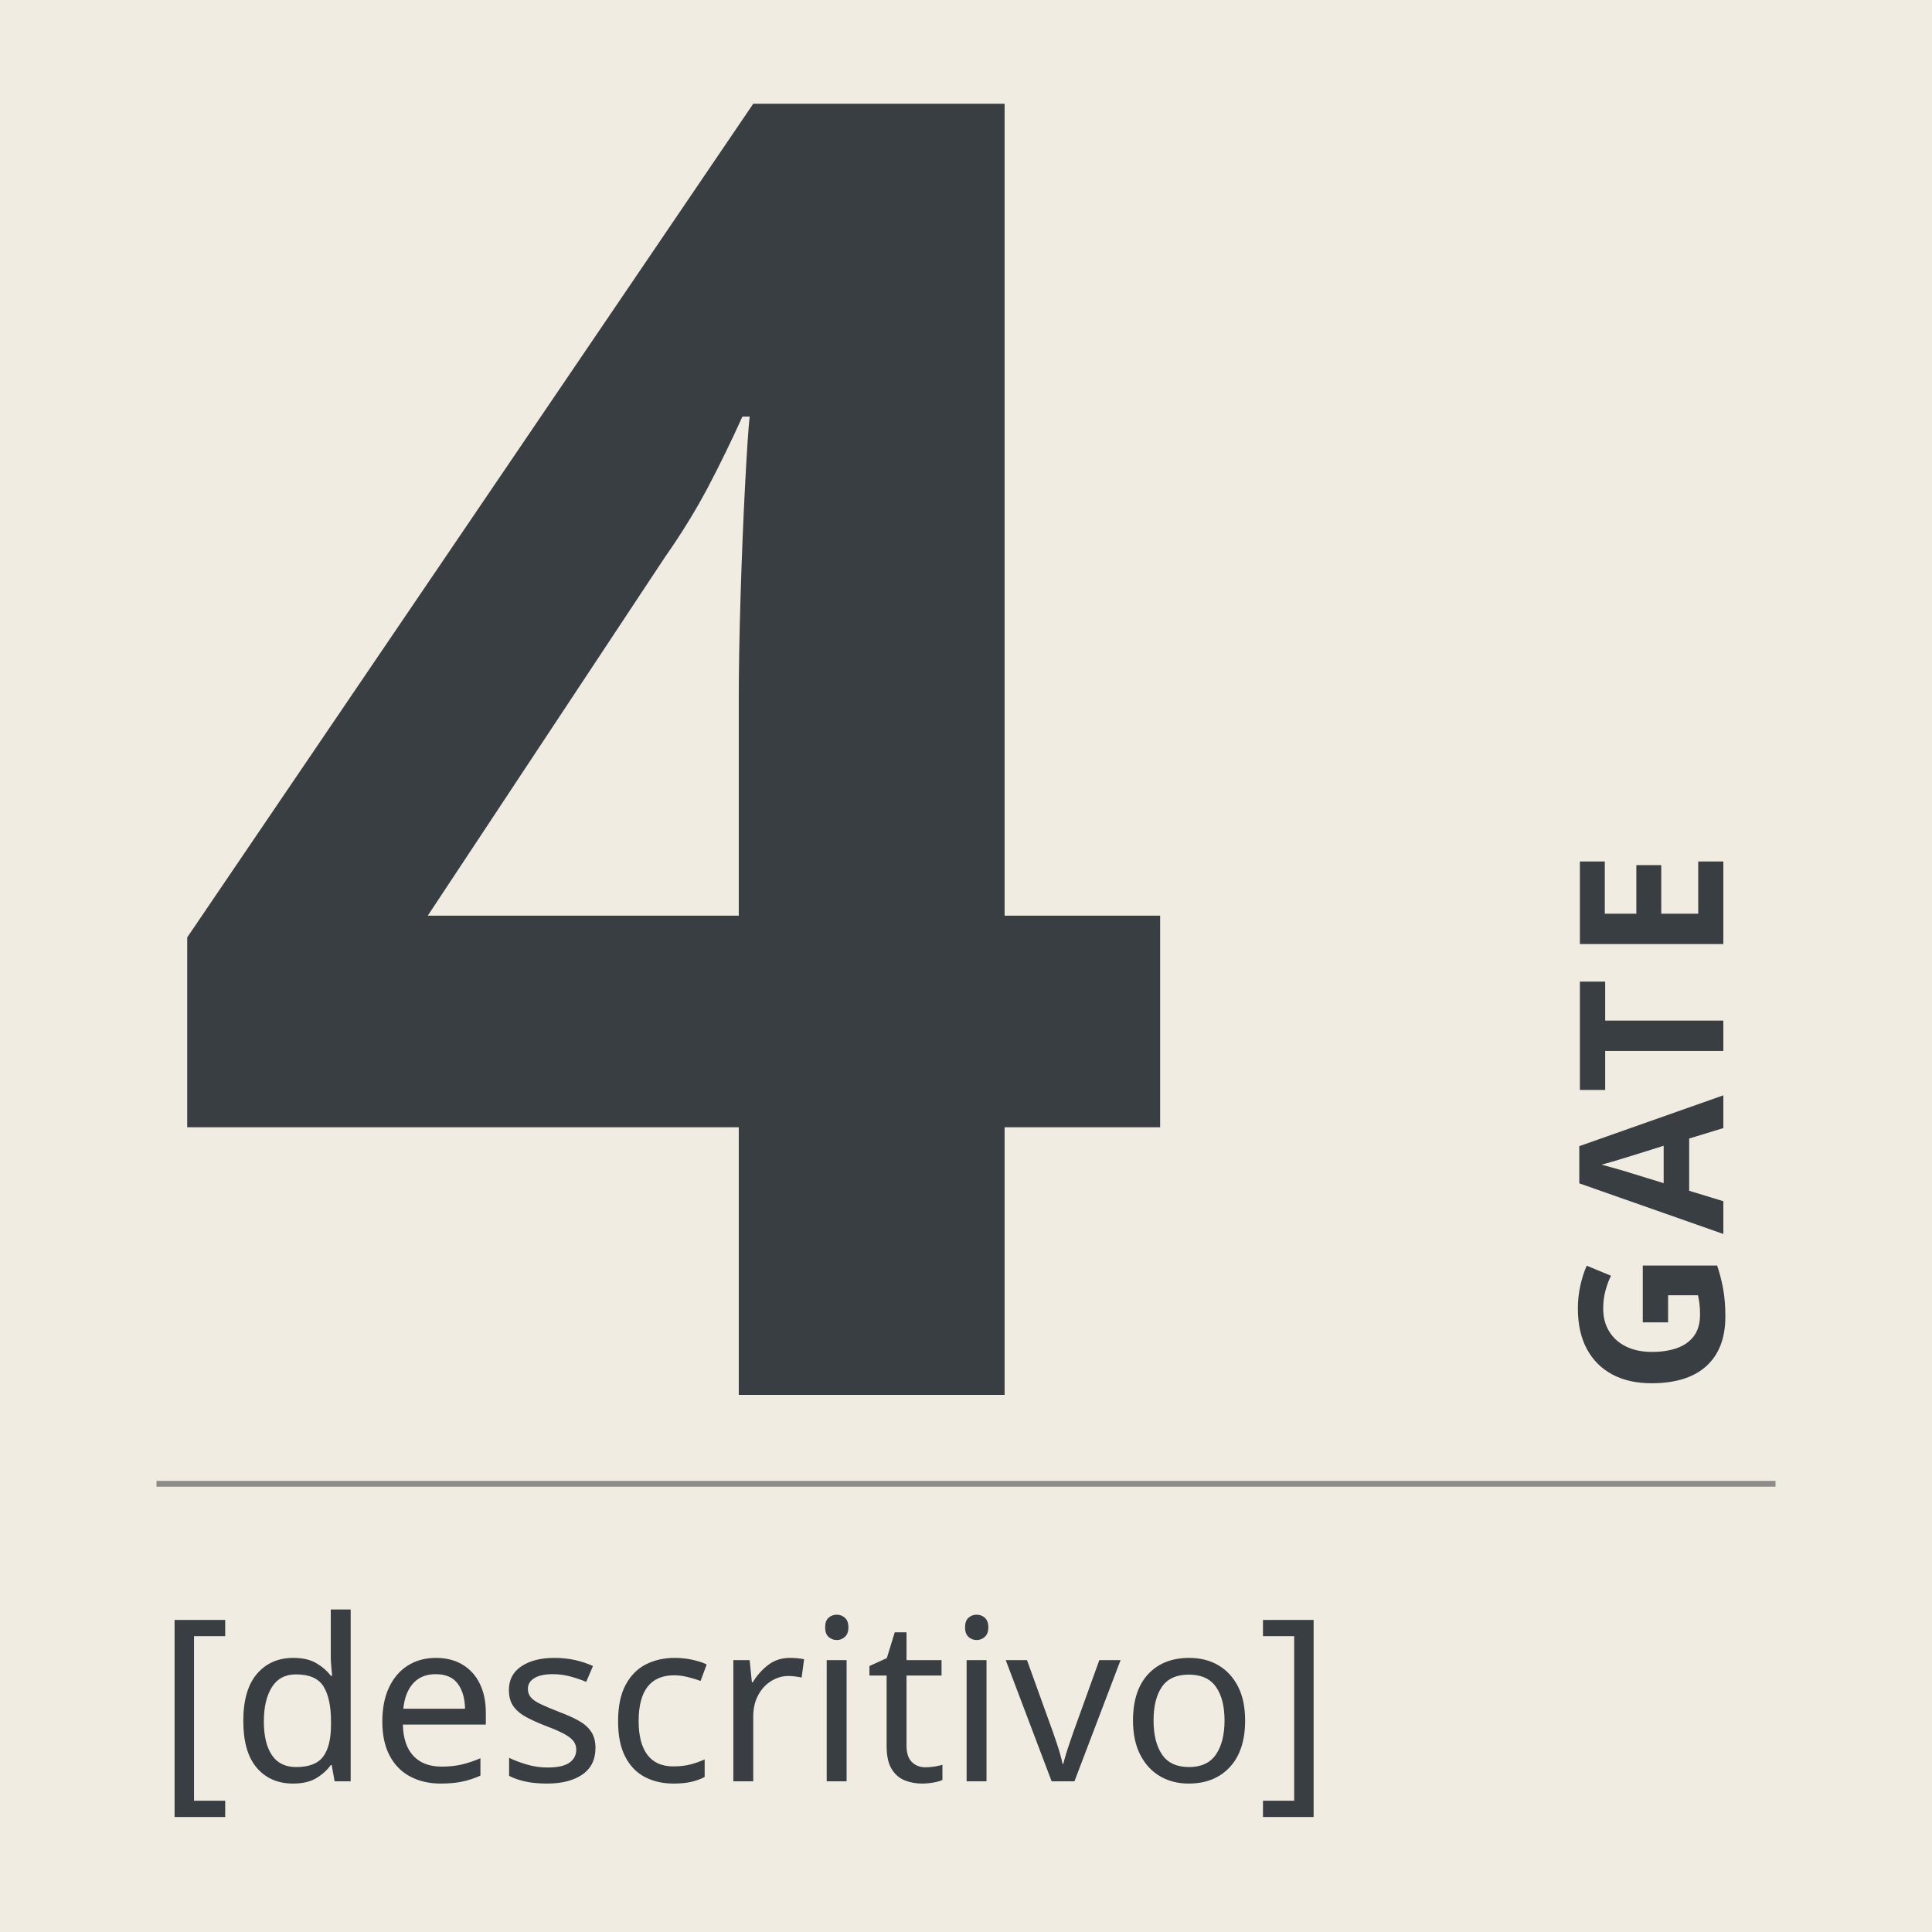
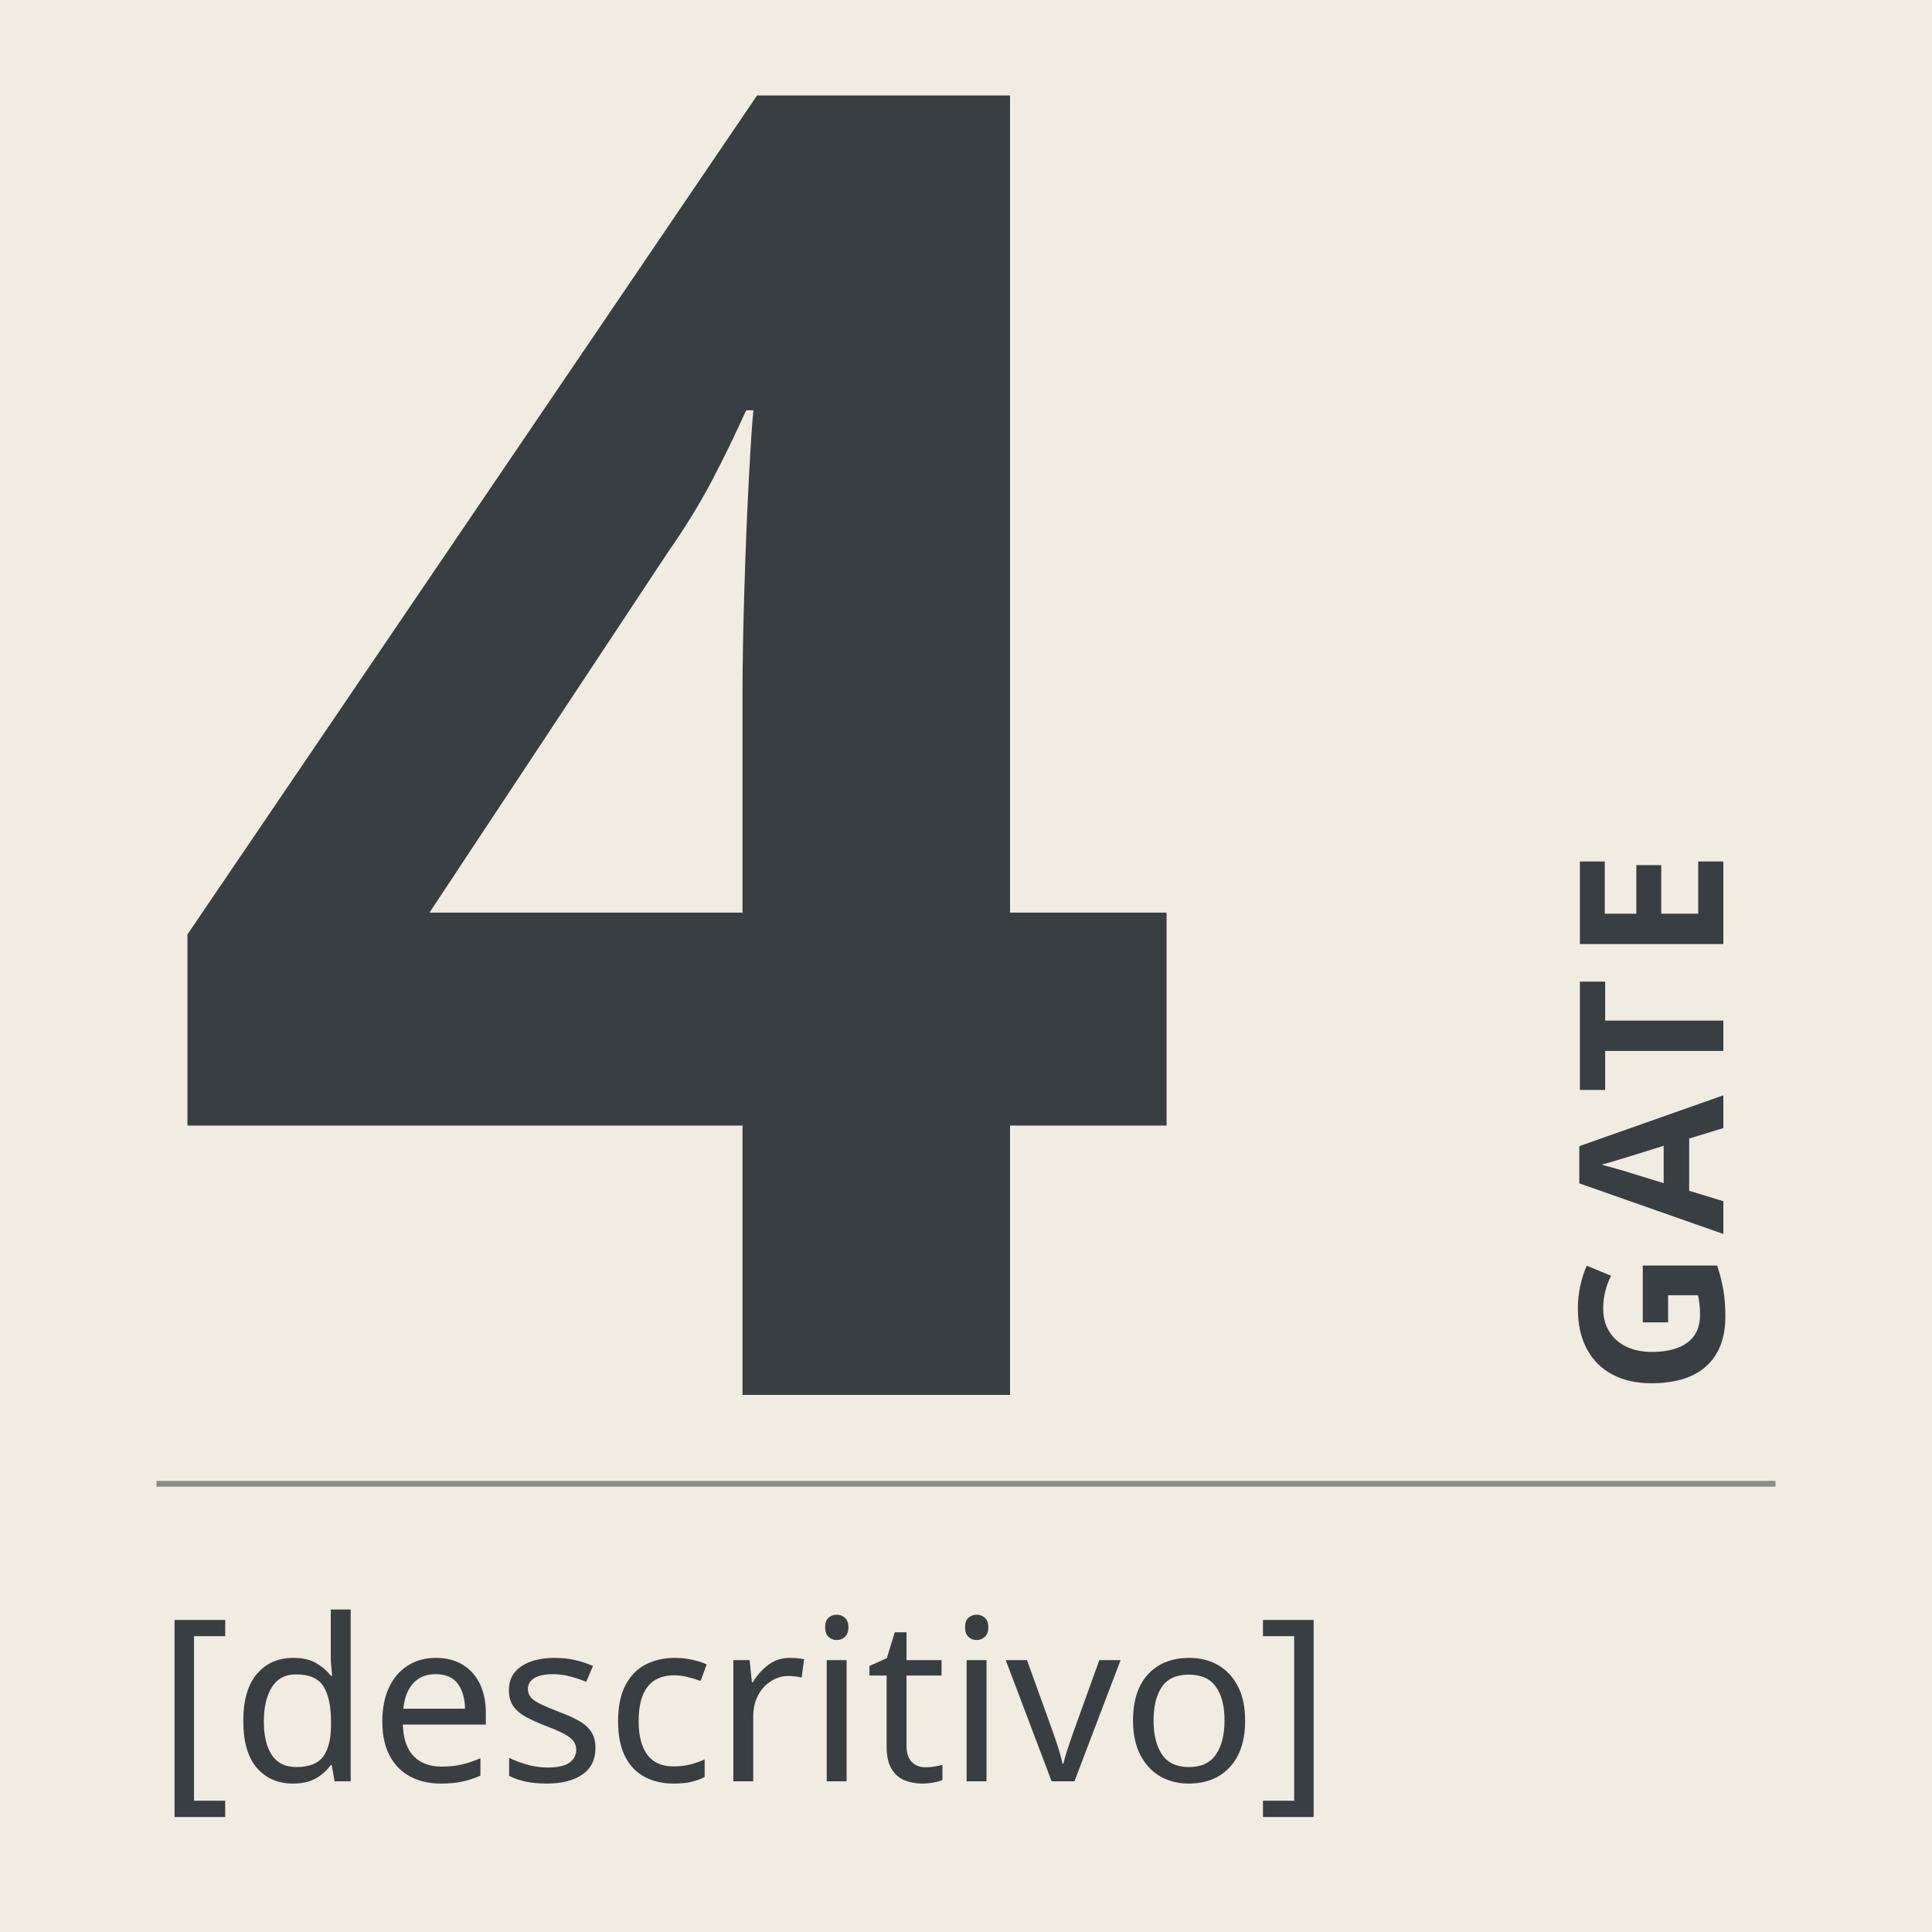
<svg xmlns="http://www.w3.org/2000/svg" viewBox="0 0 1000 1000" width="1000" height="1000">
  <rect width="1000" height="1000" fill="#F1ECE1" />
-   <text x="81" y="722" font-family="Poppins" font-weight="700" font-size="936" fill="#383E42">4</text>
+   <text x="81" y="722" font-family="Poppins" font-weight="600" font-size="942" fill="#383E42">4</text>
  <g transform="translate(892,722) rotate(-90)">
    <text font-family="Poppins" font-weight="700" font-size="104" letter-spacing="8" fill="#383E42">GATE</text>
  </g>
  <line x1="81" y1="768" x2="919" y2="768" stroke="#383E42" stroke-width="3" opacity=".55" />
  <text x="81" y="922" font-family="Poppins" font-weight="500" font-size="117" fill="#383E42">[descritivo]</text>
</svg>
